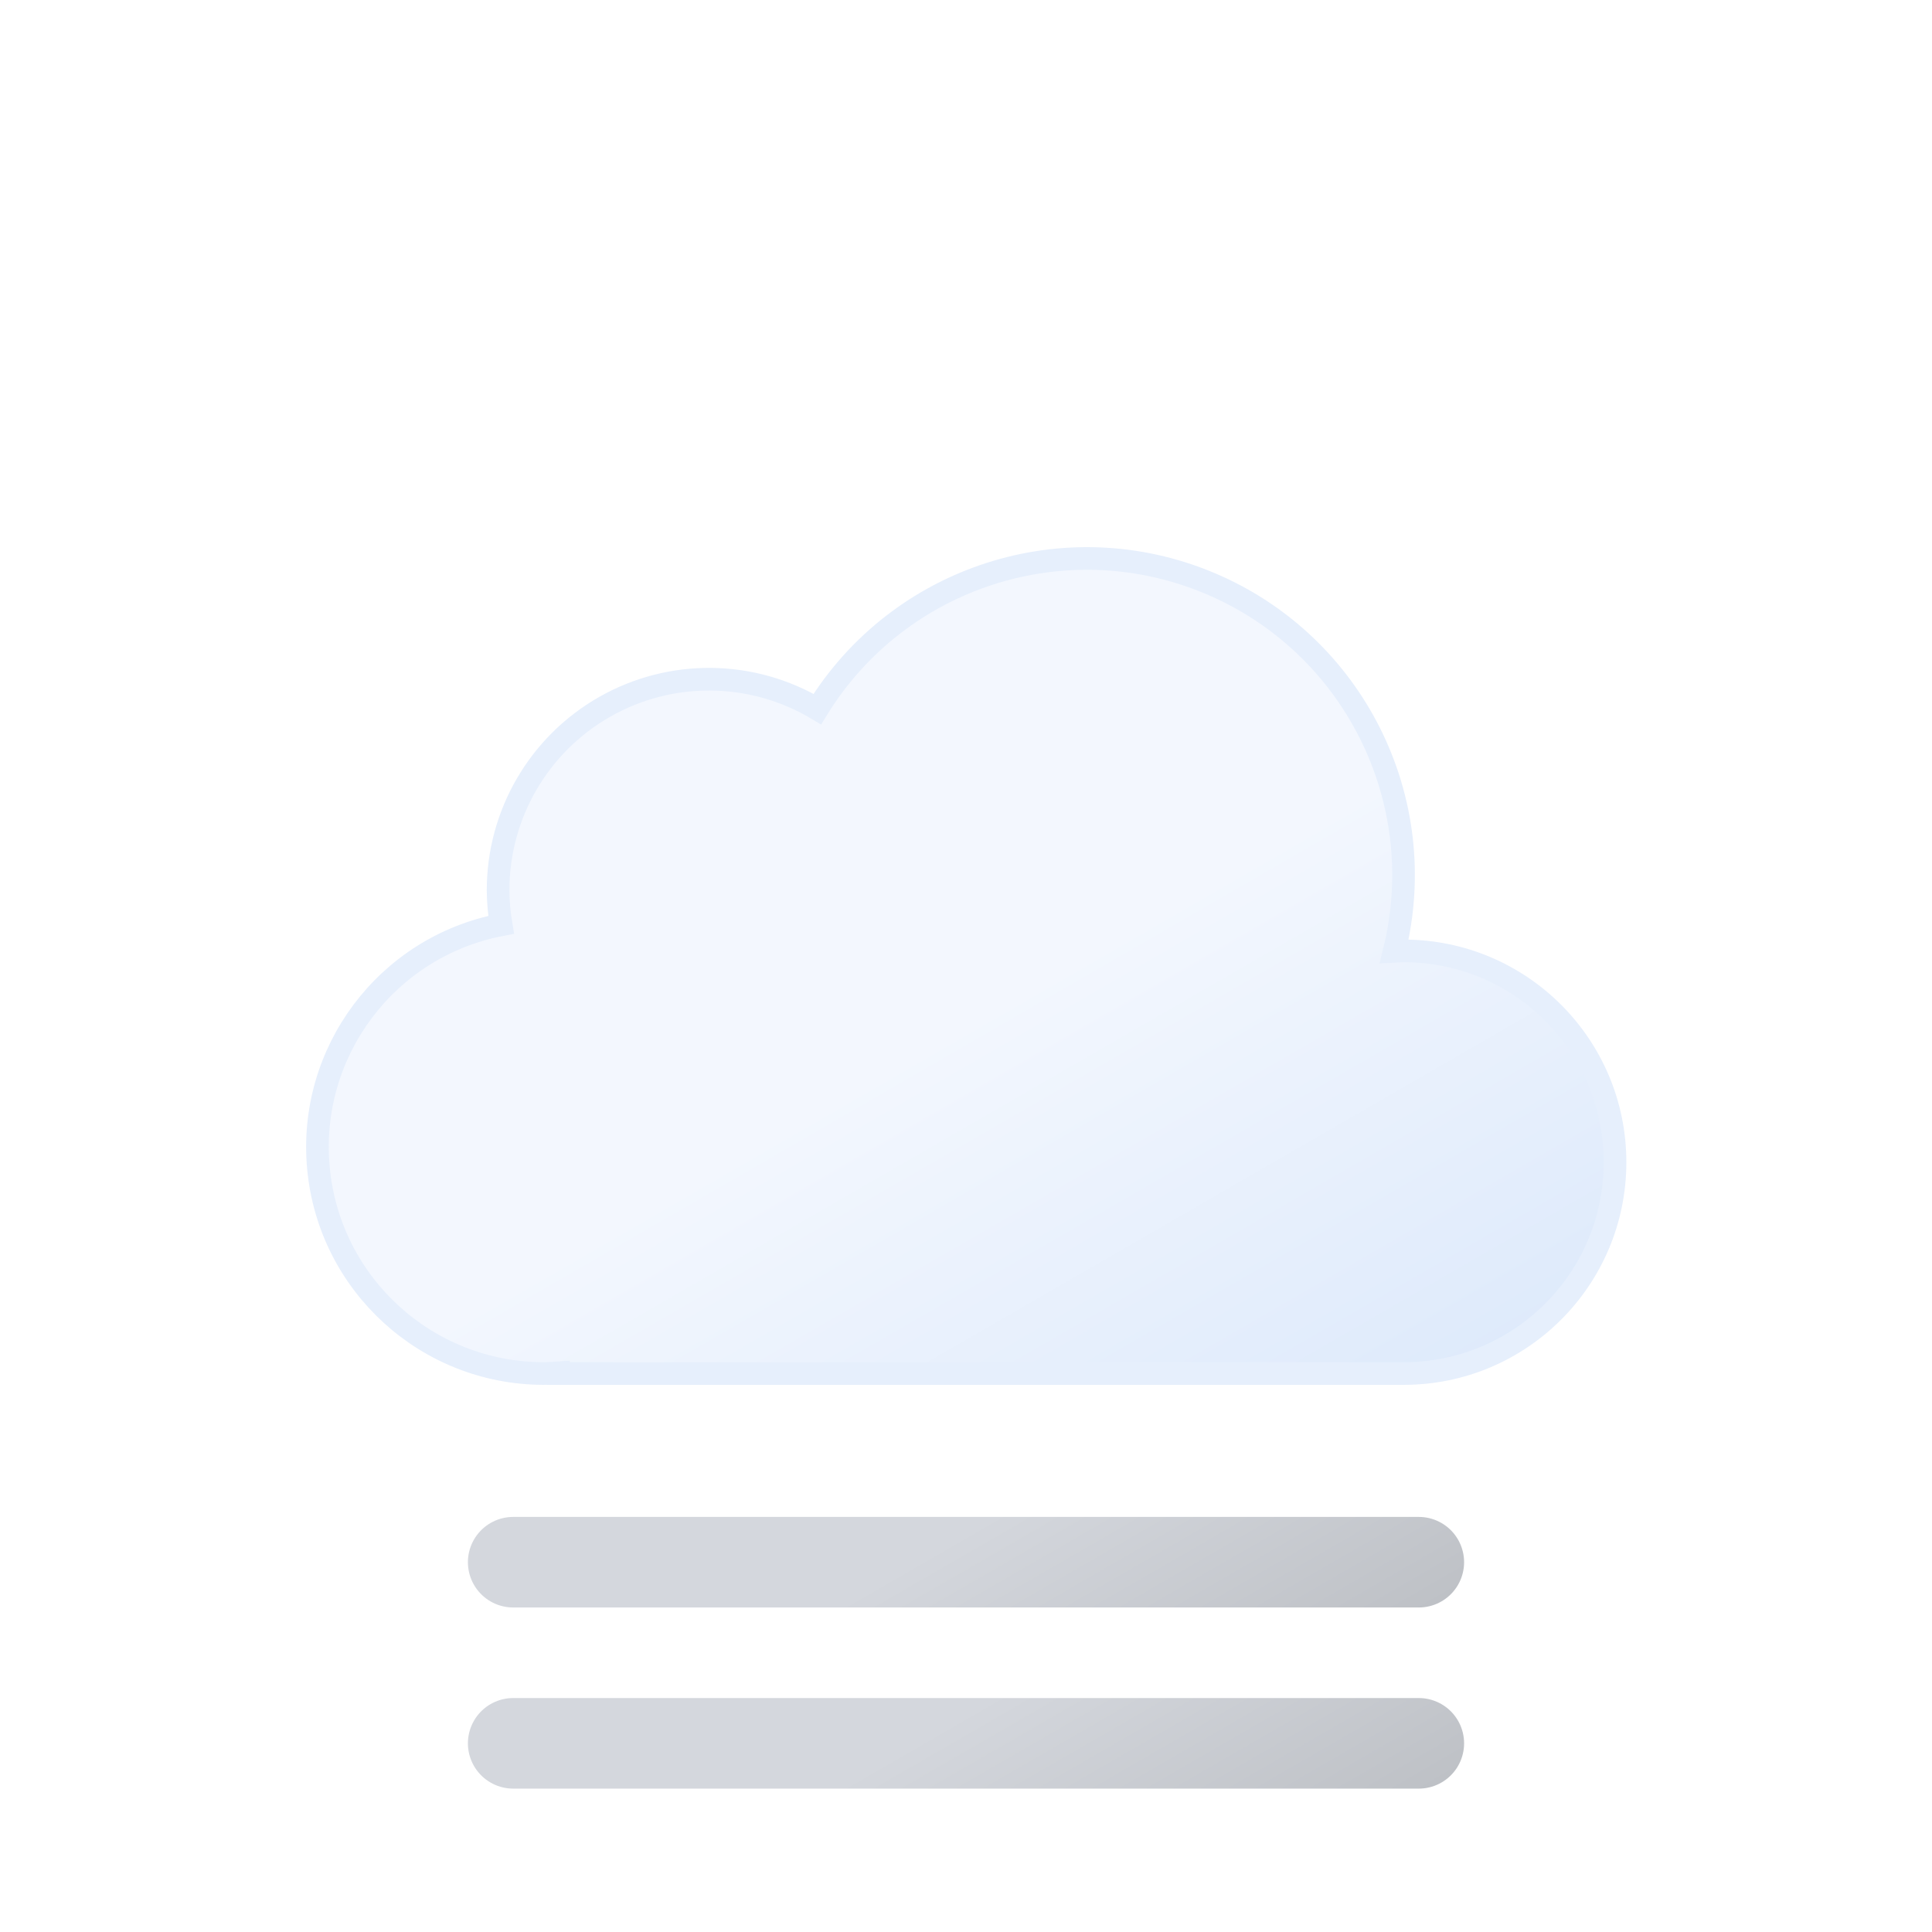
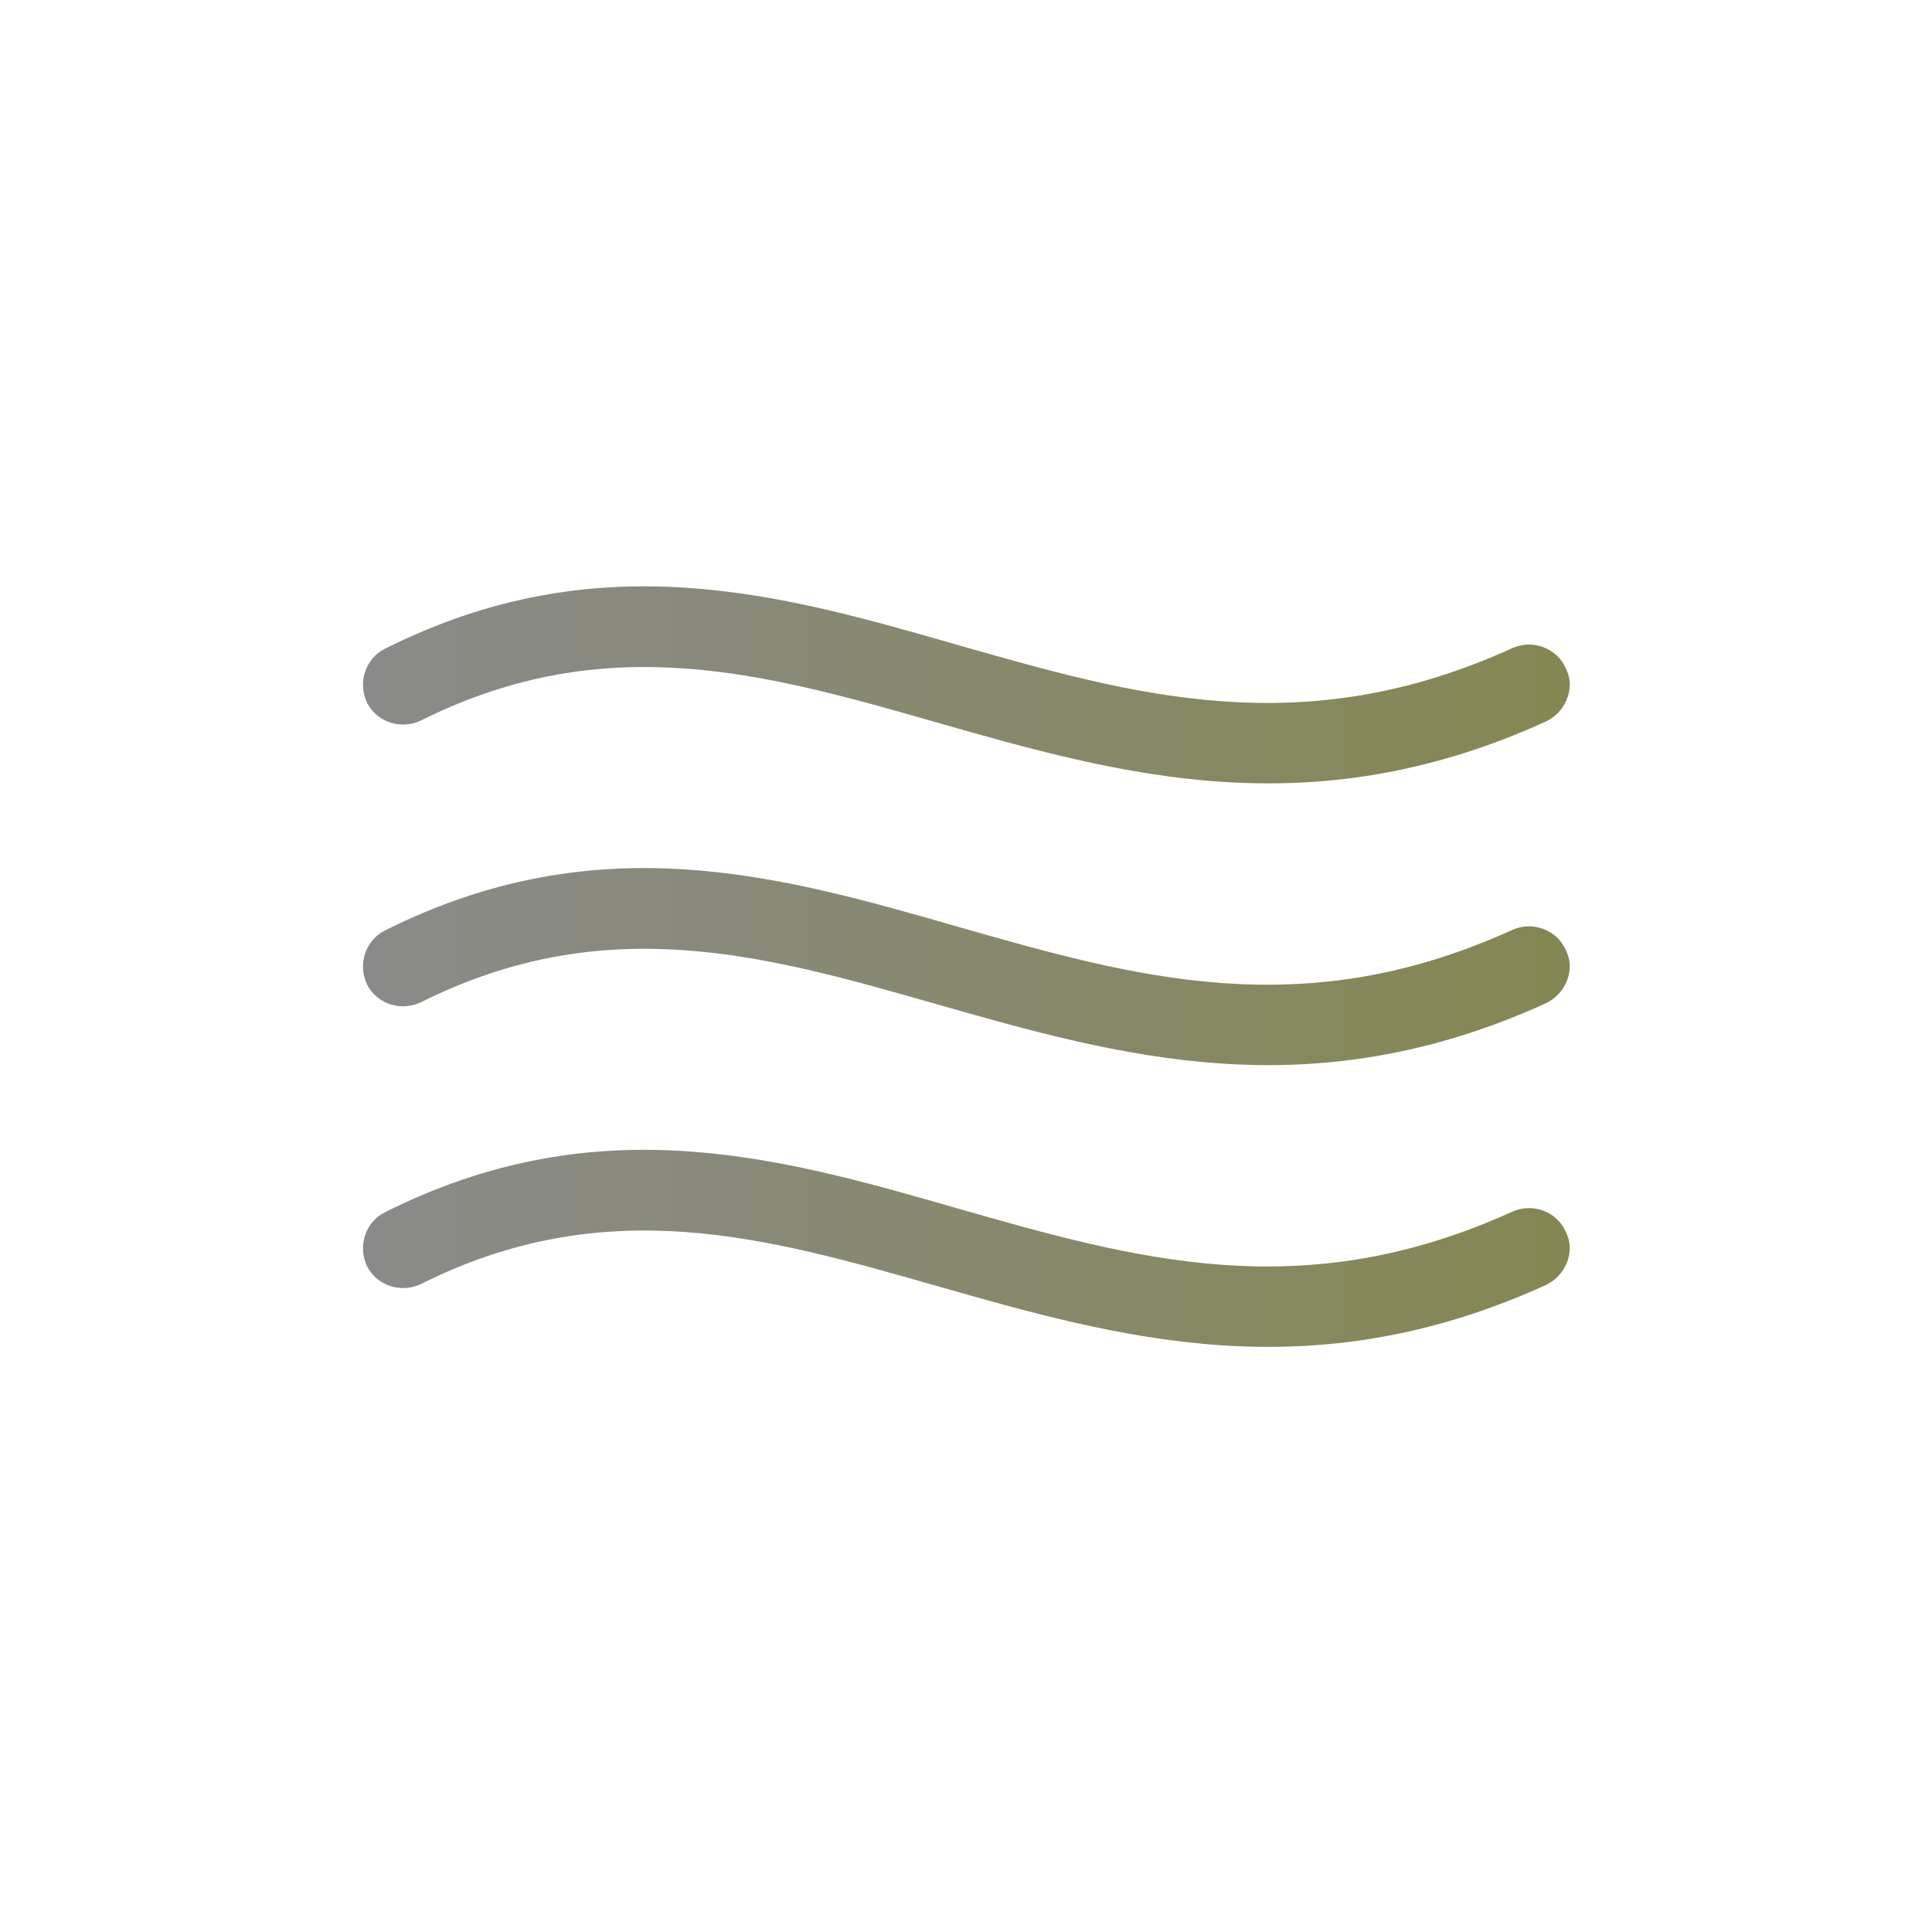
- <svg xmlns="http://www.w3.org/2000/svg" xmlns:xlink="http://www.w3.org/1999/xlink" viewBox="0 0 512 512">
-   <defs>
-     <linearGradient id="b" x1="99.45" y1="30.68" x2="232.64" y2="261.37" gradientUnits="userSpaceOnUse">
-       <stop offset="0" stop-color="#f3f7fe" />
-       <stop offset=".45" stop-color="#f3f7fe" />
-       <stop offset="1" stop-color="#deeafb" />
-     </linearGradient>
-     <linearGradient id="a" x1="96" y1="-2.35" x2="168" y2="122.35" gradientUnits="userSpaceOnUse">
-       <stop offset="0" stop-color="#d4d7dd" />
-       <stop offset=".45" stop-color="#d4d7dd" />
-       <stop offset="1" stop-color="#bec1c6" />
-     </linearGradient>
-     <linearGradient id="c" y1="-50.35" x2="168" y2="74.35" xlink:href="#a" />
-     <symbol id="e" viewBox="0 0 350 222">
-       <path d="M291 107c-.85 0-1.68.09-2.53.13A83.9 83.9 0 0 0 135.6 42.92 55.91 55.91 0 0 0 51 91a56.6 56.6 0 0 0 .8 9.08A60 60 0 0 0 63 219c1.35 0 2.67-.11 4-.2v.2h224a56 56 0 0 0 0-112Z" stroke="#e6effc" stroke-miterlimit="10" stroke-width="6" fill="url(#b)" />
-     </symbol>
-     <symbol id="f" viewBox="0 0 264 72" overflow="visible">
-       <path fill="none" stroke-linecap="round" stroke-miterlimit="10" stroke-width="24" stroke="url(#a)" d="M12 60h240">
-         <animateTransform attributeName="transform" additive="sum" type="translate" values="-24 0; 24 0; -24 0" dur="6s" repeatCount="indefinite" />
-       </path>
-       <path fill="none" stroke-linecap="round" stroke-miterlimit="10" stroke-width="24" stroke="url(#c)" d="M12 12h240">
-         <animateTransform attributeName="transform" additive="sum" type="translate" values="24 0; -24 0; 24 0" dur="6s" repeatCount="indefinite" />
-       </path>
-     </symbol>
-   </defs>
-   <use width="350" height="222" transform="translate(81 145)" xlink:href="#e" />
-   <use width="264" height="72" transform="translate(124 402)" xlink:href="#f" />
+ <svg xmlns="http://www.w3.org/2000/svg" id="Livello_1" x="0" y="0" enable-background="new 0 0 240 240" version="1.0" viewBox="0 0 240 240" xml:space="preserve">
+   <linearGradient id="SVGID_1_" x1="44.971" x2="194.973" y1="154.999" y2="154.999" gradientUnits="userSpaceOnUse">
+     <stop offset="0" style="stop-color:#8a8a8a" />
+     <stop offset="1" style="stop-color:#858752" />
+   </linearGradient>
+   <path fill="url(#SVGID_1_)" d="M195,155c0,1.9-1.1,3.7-2.9,4.6c-29.4,13.4-53.1,6.6-75.9,0.1c-21-6-40.9-11.7-63.9-0.2 c-2.5,1.2-5.5,0.2-6.7-2.2c-1.2-2.5-0.2-5.5,2.2-6.7c26.5-13.3,49.2-6.8,71.1-0.5c22.1,6.3,42.9,12.3,69,0.4c2.5-1.1,5.5,0,6.6,2.5 C194.8,153.6,195,154.3,195,155z" />
+   <linearGradient id="SVGID_00000137810473642260655670000012112620905306288298_" x1="44.971" x2="194.973" y1="119.999" y2="119.999" gradientUnits="userSpaceOnUse">
+     <stop offset="0" style="stop-color:#8a8a8a" />
+     <stop offset="1" style="stop-color:#858752" />
+   </linearGradient>
+   <path fill="url(#SVGID_00000137810473642260655670000012112620905306288298_)" d="M195,120c0,1.9-1.1,3.7-2.9,4.6 c-29.4,13.4-53.1,6.6-75.9,0.1c-21-6-40.9-11.7-63.9-0.2c-2.5,1.2-5.5,0.2-6.7-2.2c-1.2-2.5-0.2-5.5,2.2-6.7 c26.5-13.3,49.2-6.8,71.1-0.5c22.1,6.3,42.9,12.3,69,0.4c2.5-1.1,5.5,0,6.6,2.5C194.8,118.6,195,119.3,195,120z" />
+   <linearGradient id="SVGID_00000004537253490444624580000001638260871276955020_" x1="44.971" x2="194.973" y1="84.999" y2="84.999" gradientUnits="userSpaceOnUse">
+     <stop offset="0" style="stop-color:#8a8a8a" />
+     <stop offset="1" style="stop-color:#858752" />
+   </linearGradient>
+   <path fill="url(#SVGID_00000004537253490444624580000001638260871276955020_)" d="M195,85c0,1.9-1.1,3.7-2.9,4.6 c-29.4,13.4-53.1,6.6-75.9,0.1c-21-6-40.9-11.7-63.9-0.2c-2.5,1.2-5.5,0.2-6.7-2.2c-1.2-2.5-0.2-5.5,2.2-6.7 c26.5-13.3,49.2-6.8,71.1-0.5c22.1,6.3,42.9,12.3,69,0.4c2.5-1.1,5.5,0,6.6,2.5C194.8,83.6,195,84.3,195,85z" />
</svg>
